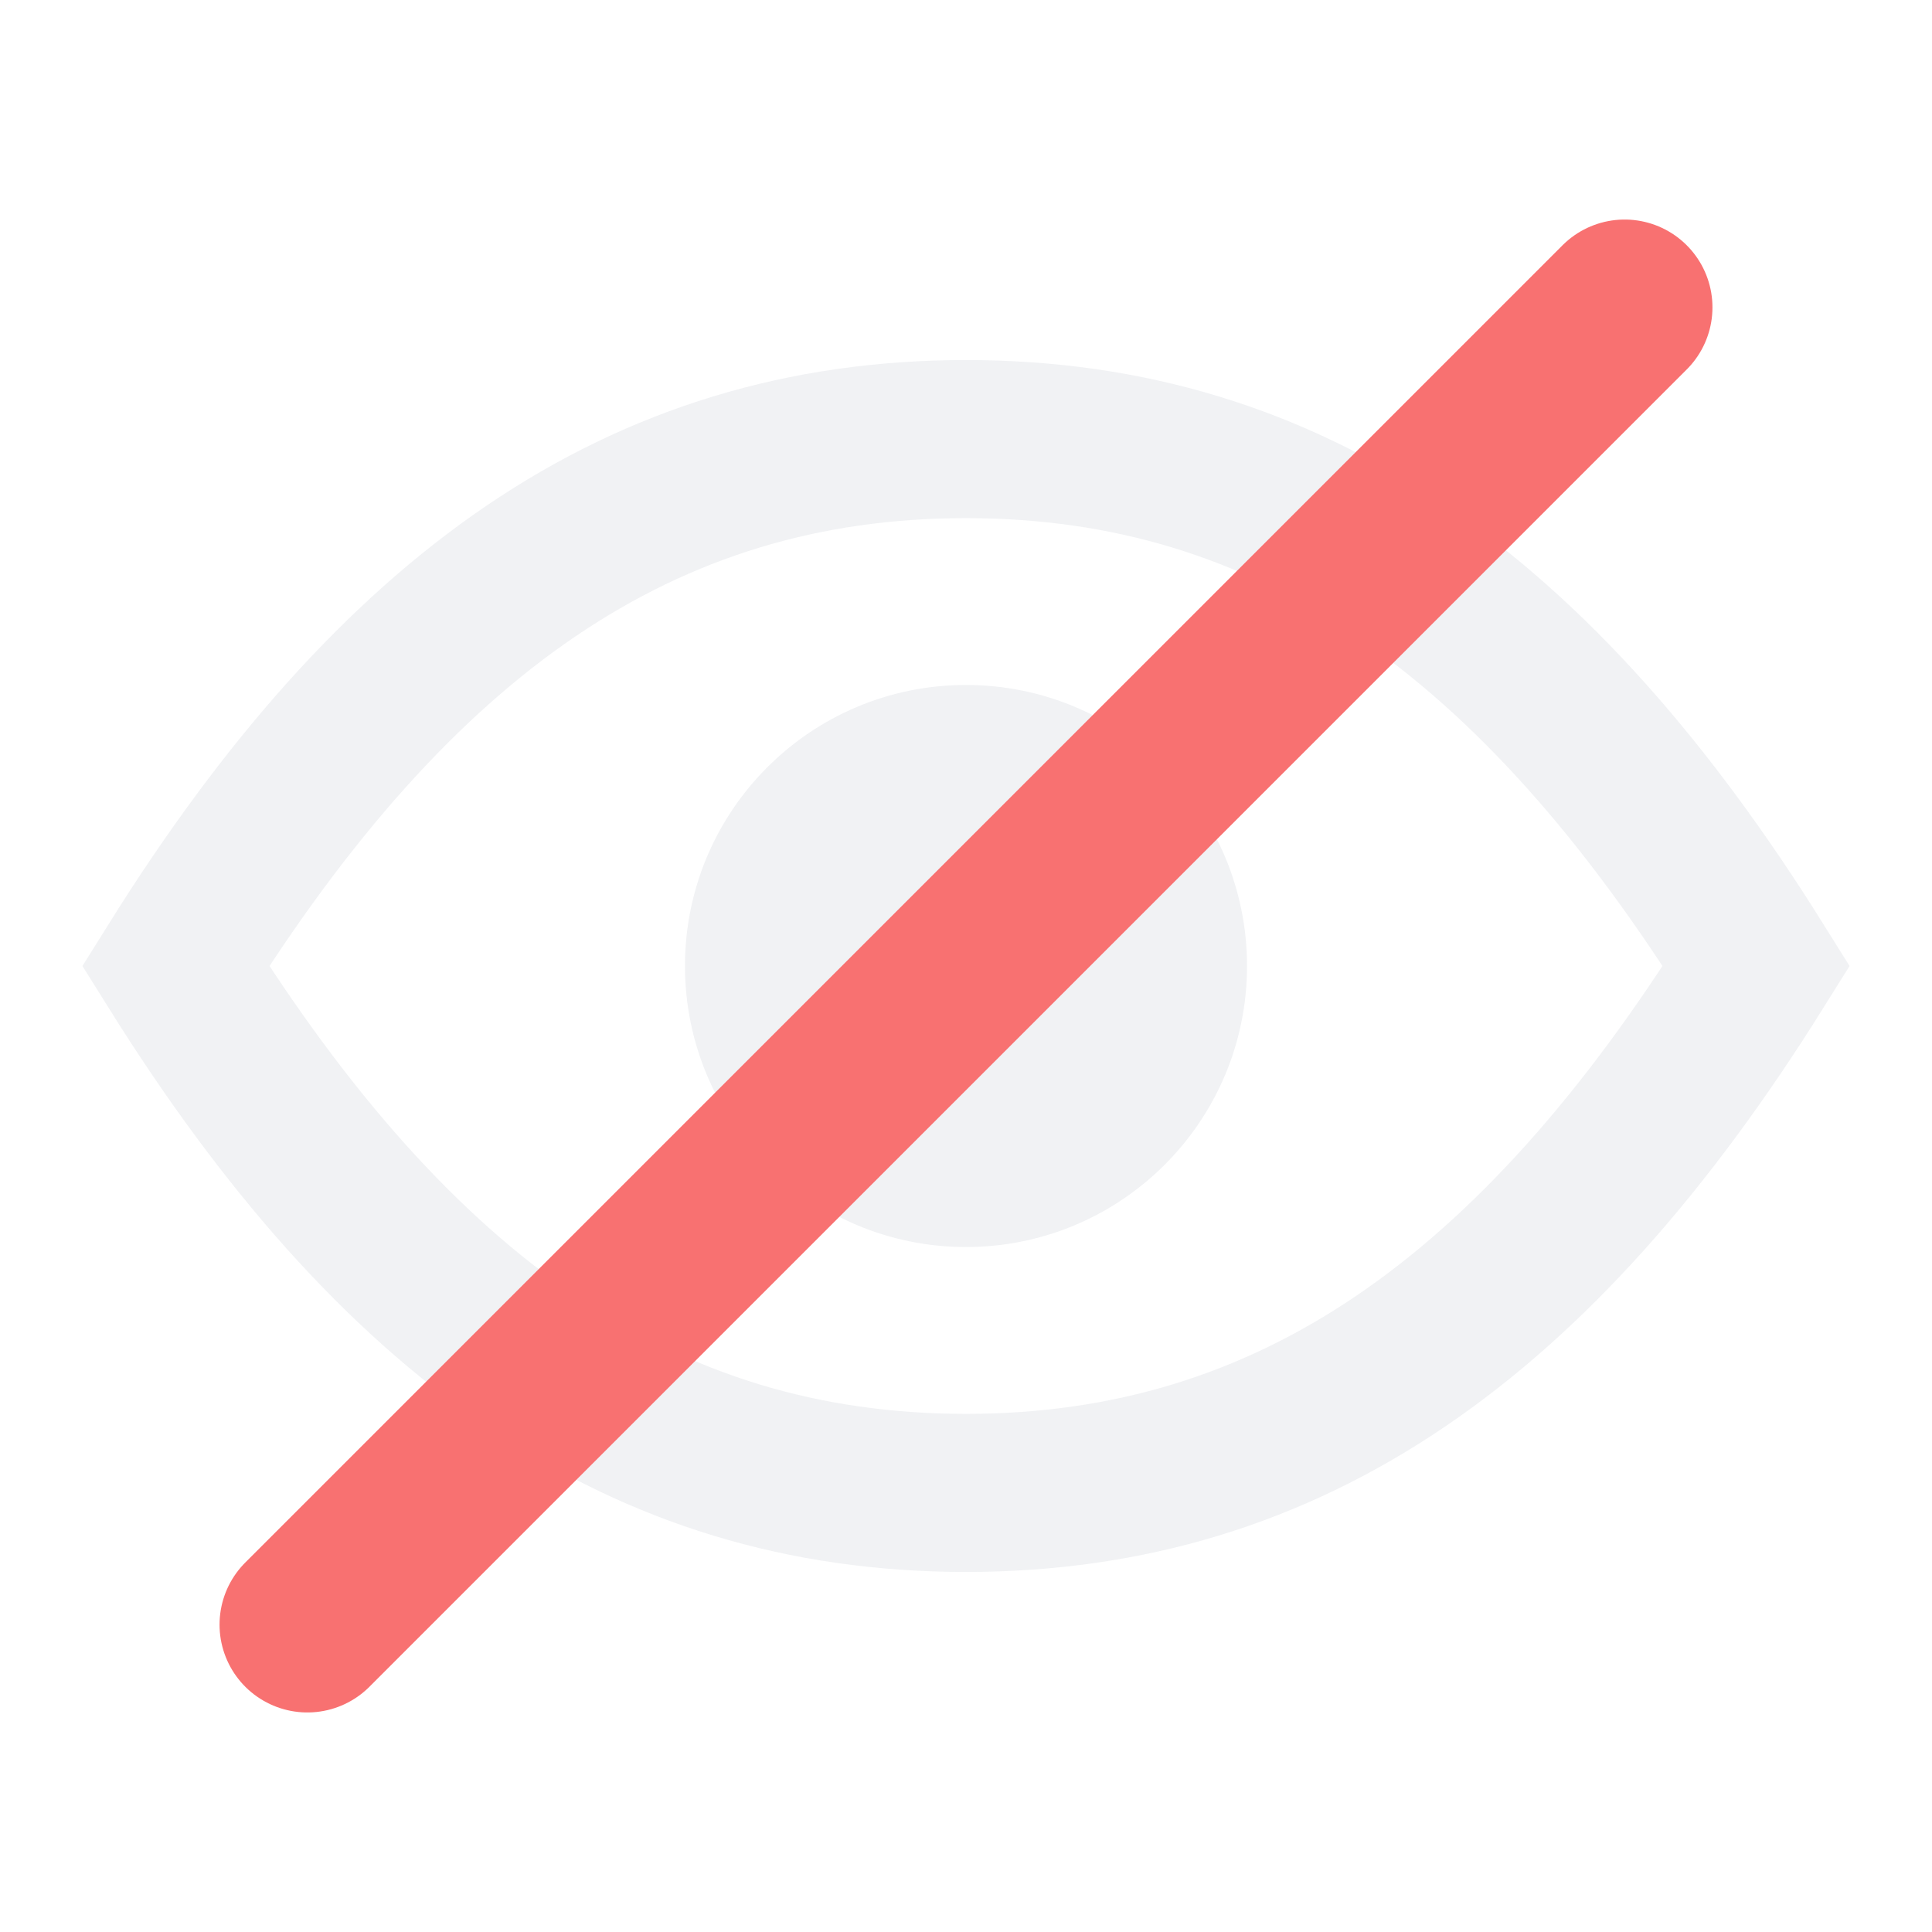
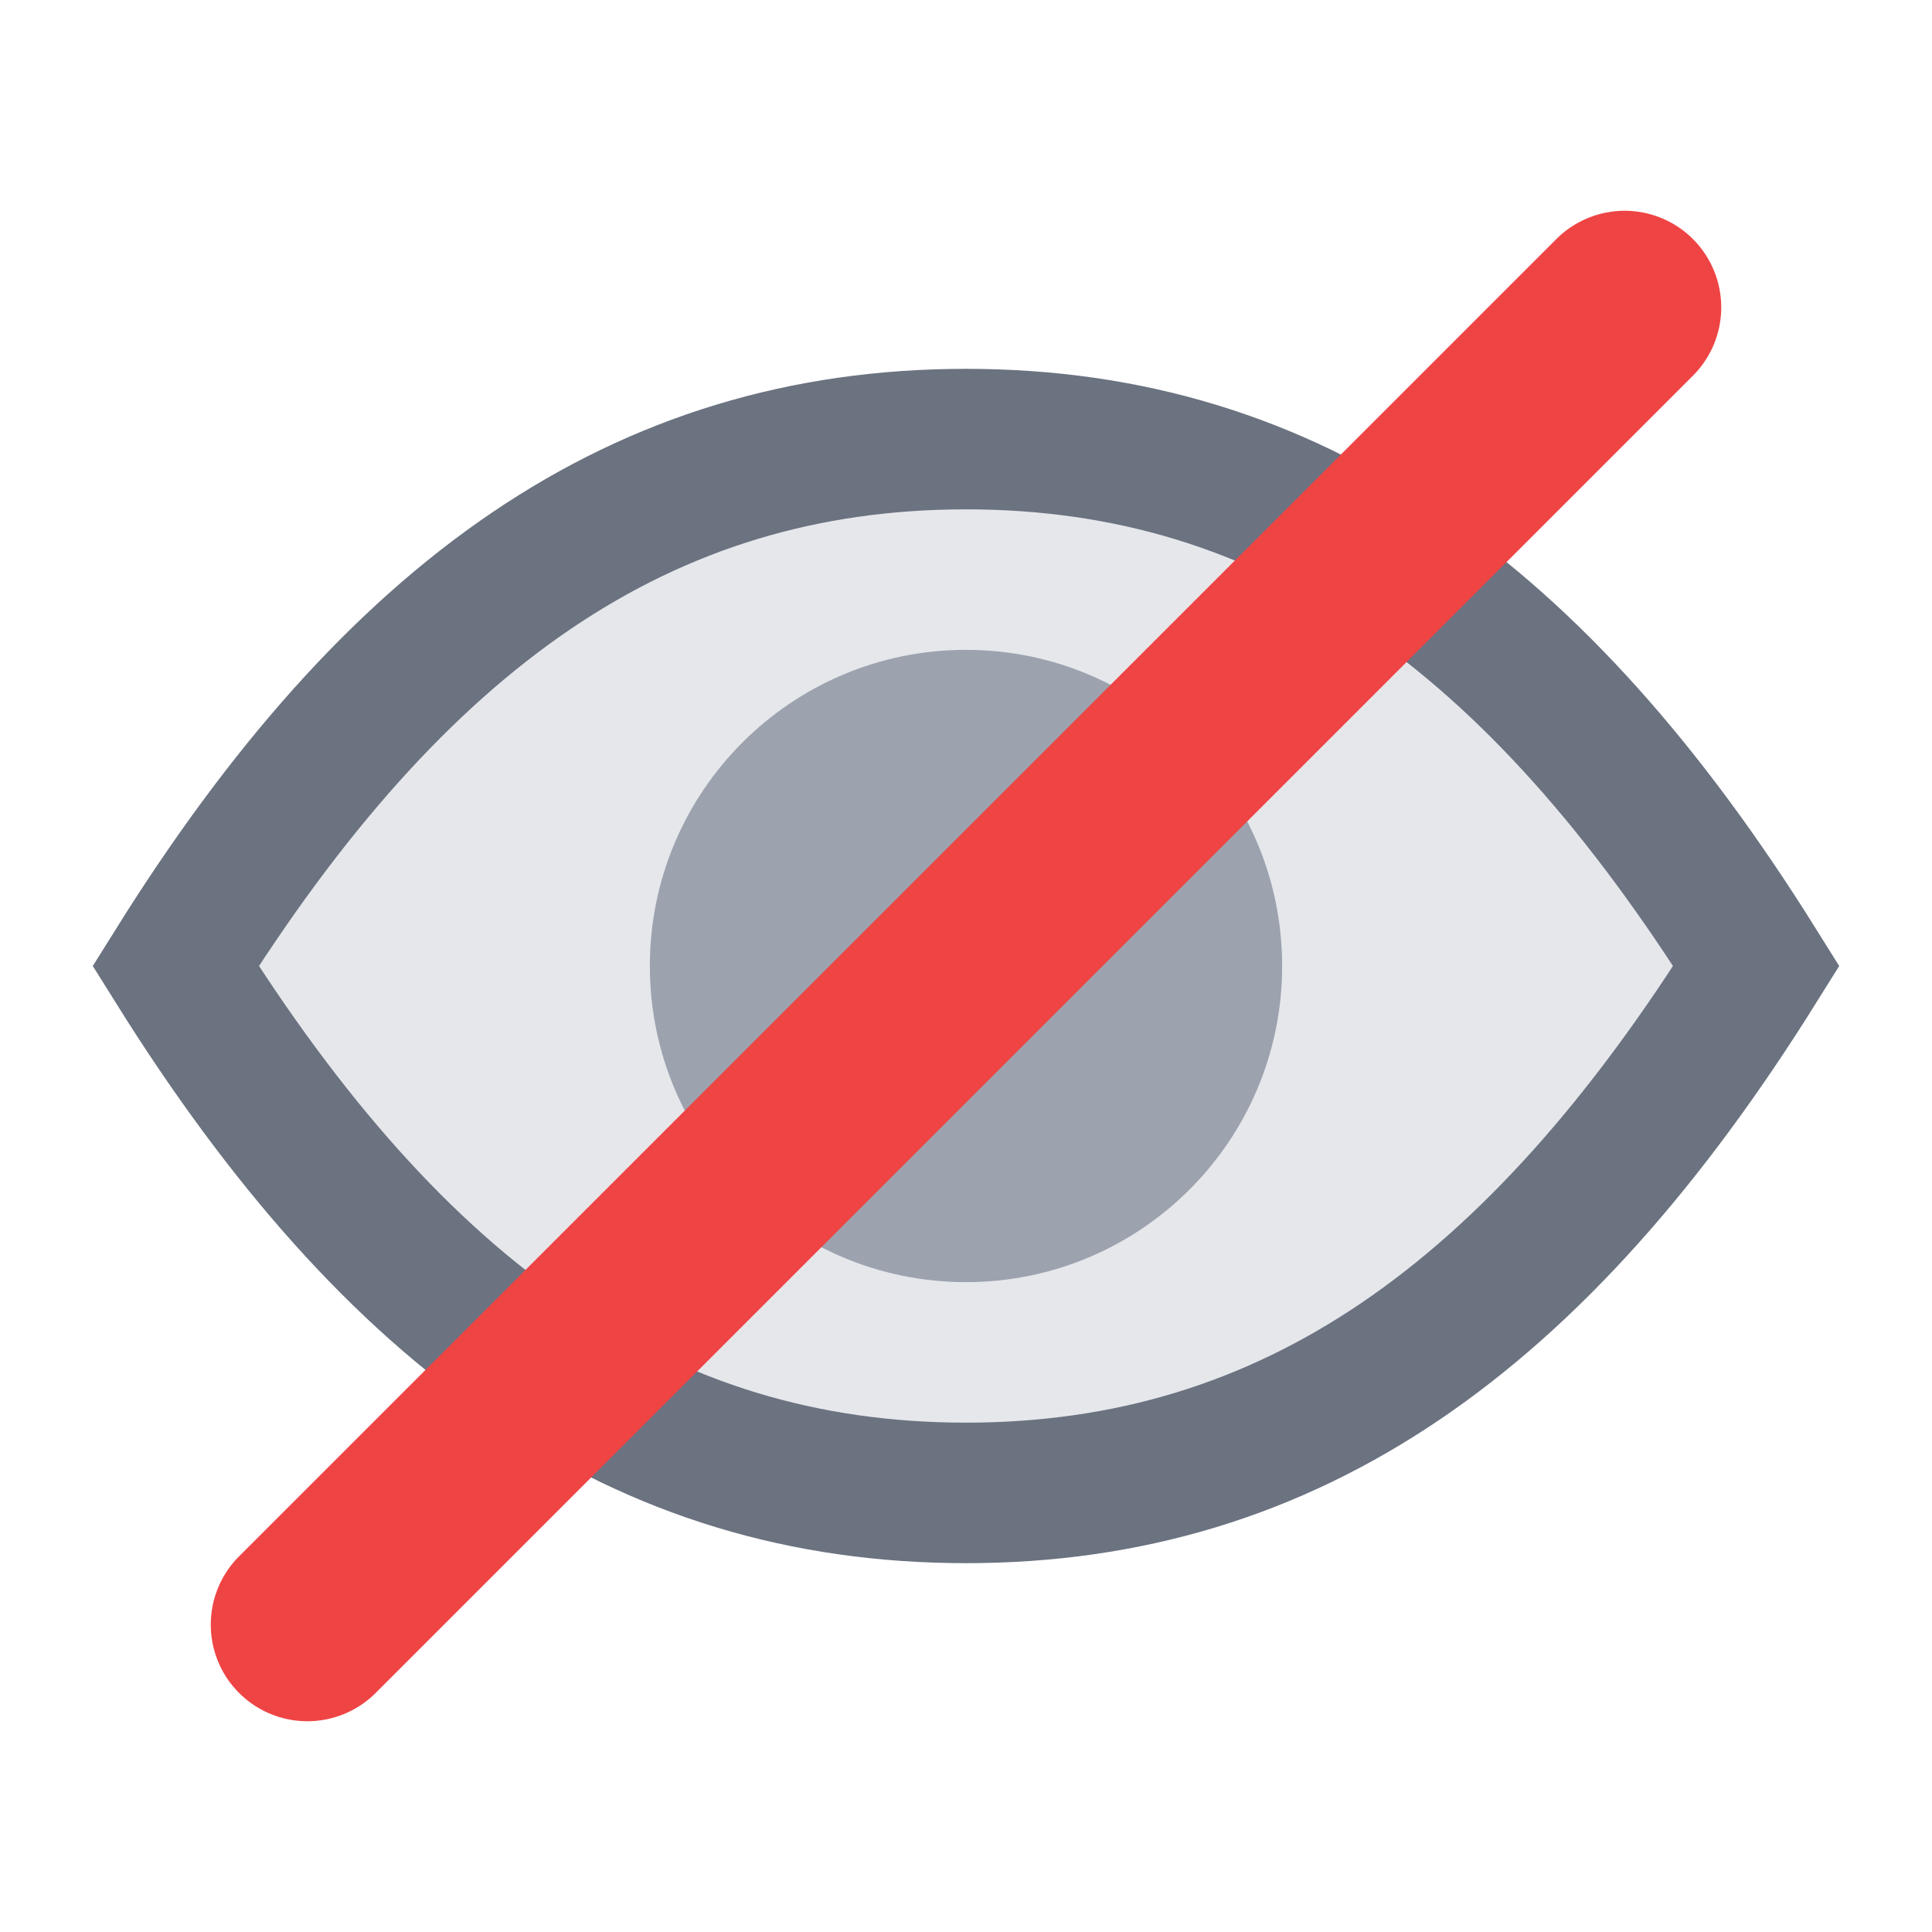
<svg xmlns="http://www.w3.org/2000/svg" width="22" height="22" viewBox="0 0 22 22">
-   <g opacity="0.55">
-     <path d="M2 11c2.5-4 5.3-6 9-6s6.500 2 9 6c-2.500 4-5.300 6-9 6s-6.500-2-9-6z" fill="none" stroke="#e5e7eb" stroke-width="1.800" />
-     <circle cx="11" cy="11" r="3.200" fill="#e5e7eb" />
-   </g>
-   <path d="M3.500 18.500L18.500 3.500" stroke="#f87171" stroke-width="2" stroke-linecap="round" />
+   <path d="M2 11c2.5-4 5.3-6 9-6s6.5 2 9 6c-2.5 4-5.3 6-9 6s-6.5-2-9-6z" fill="#e5e7eb" stroke="#6b7280" stroke-width="1.6" />
+   <circle cx="11" cy="11" r="3.6" fill="#9ca3af" />
+   <path d="M3.5 18.5L18.5 3.5" stroke="#ef4444" stroke-width="2.2" stroke-linecap="round" />
</svg>
